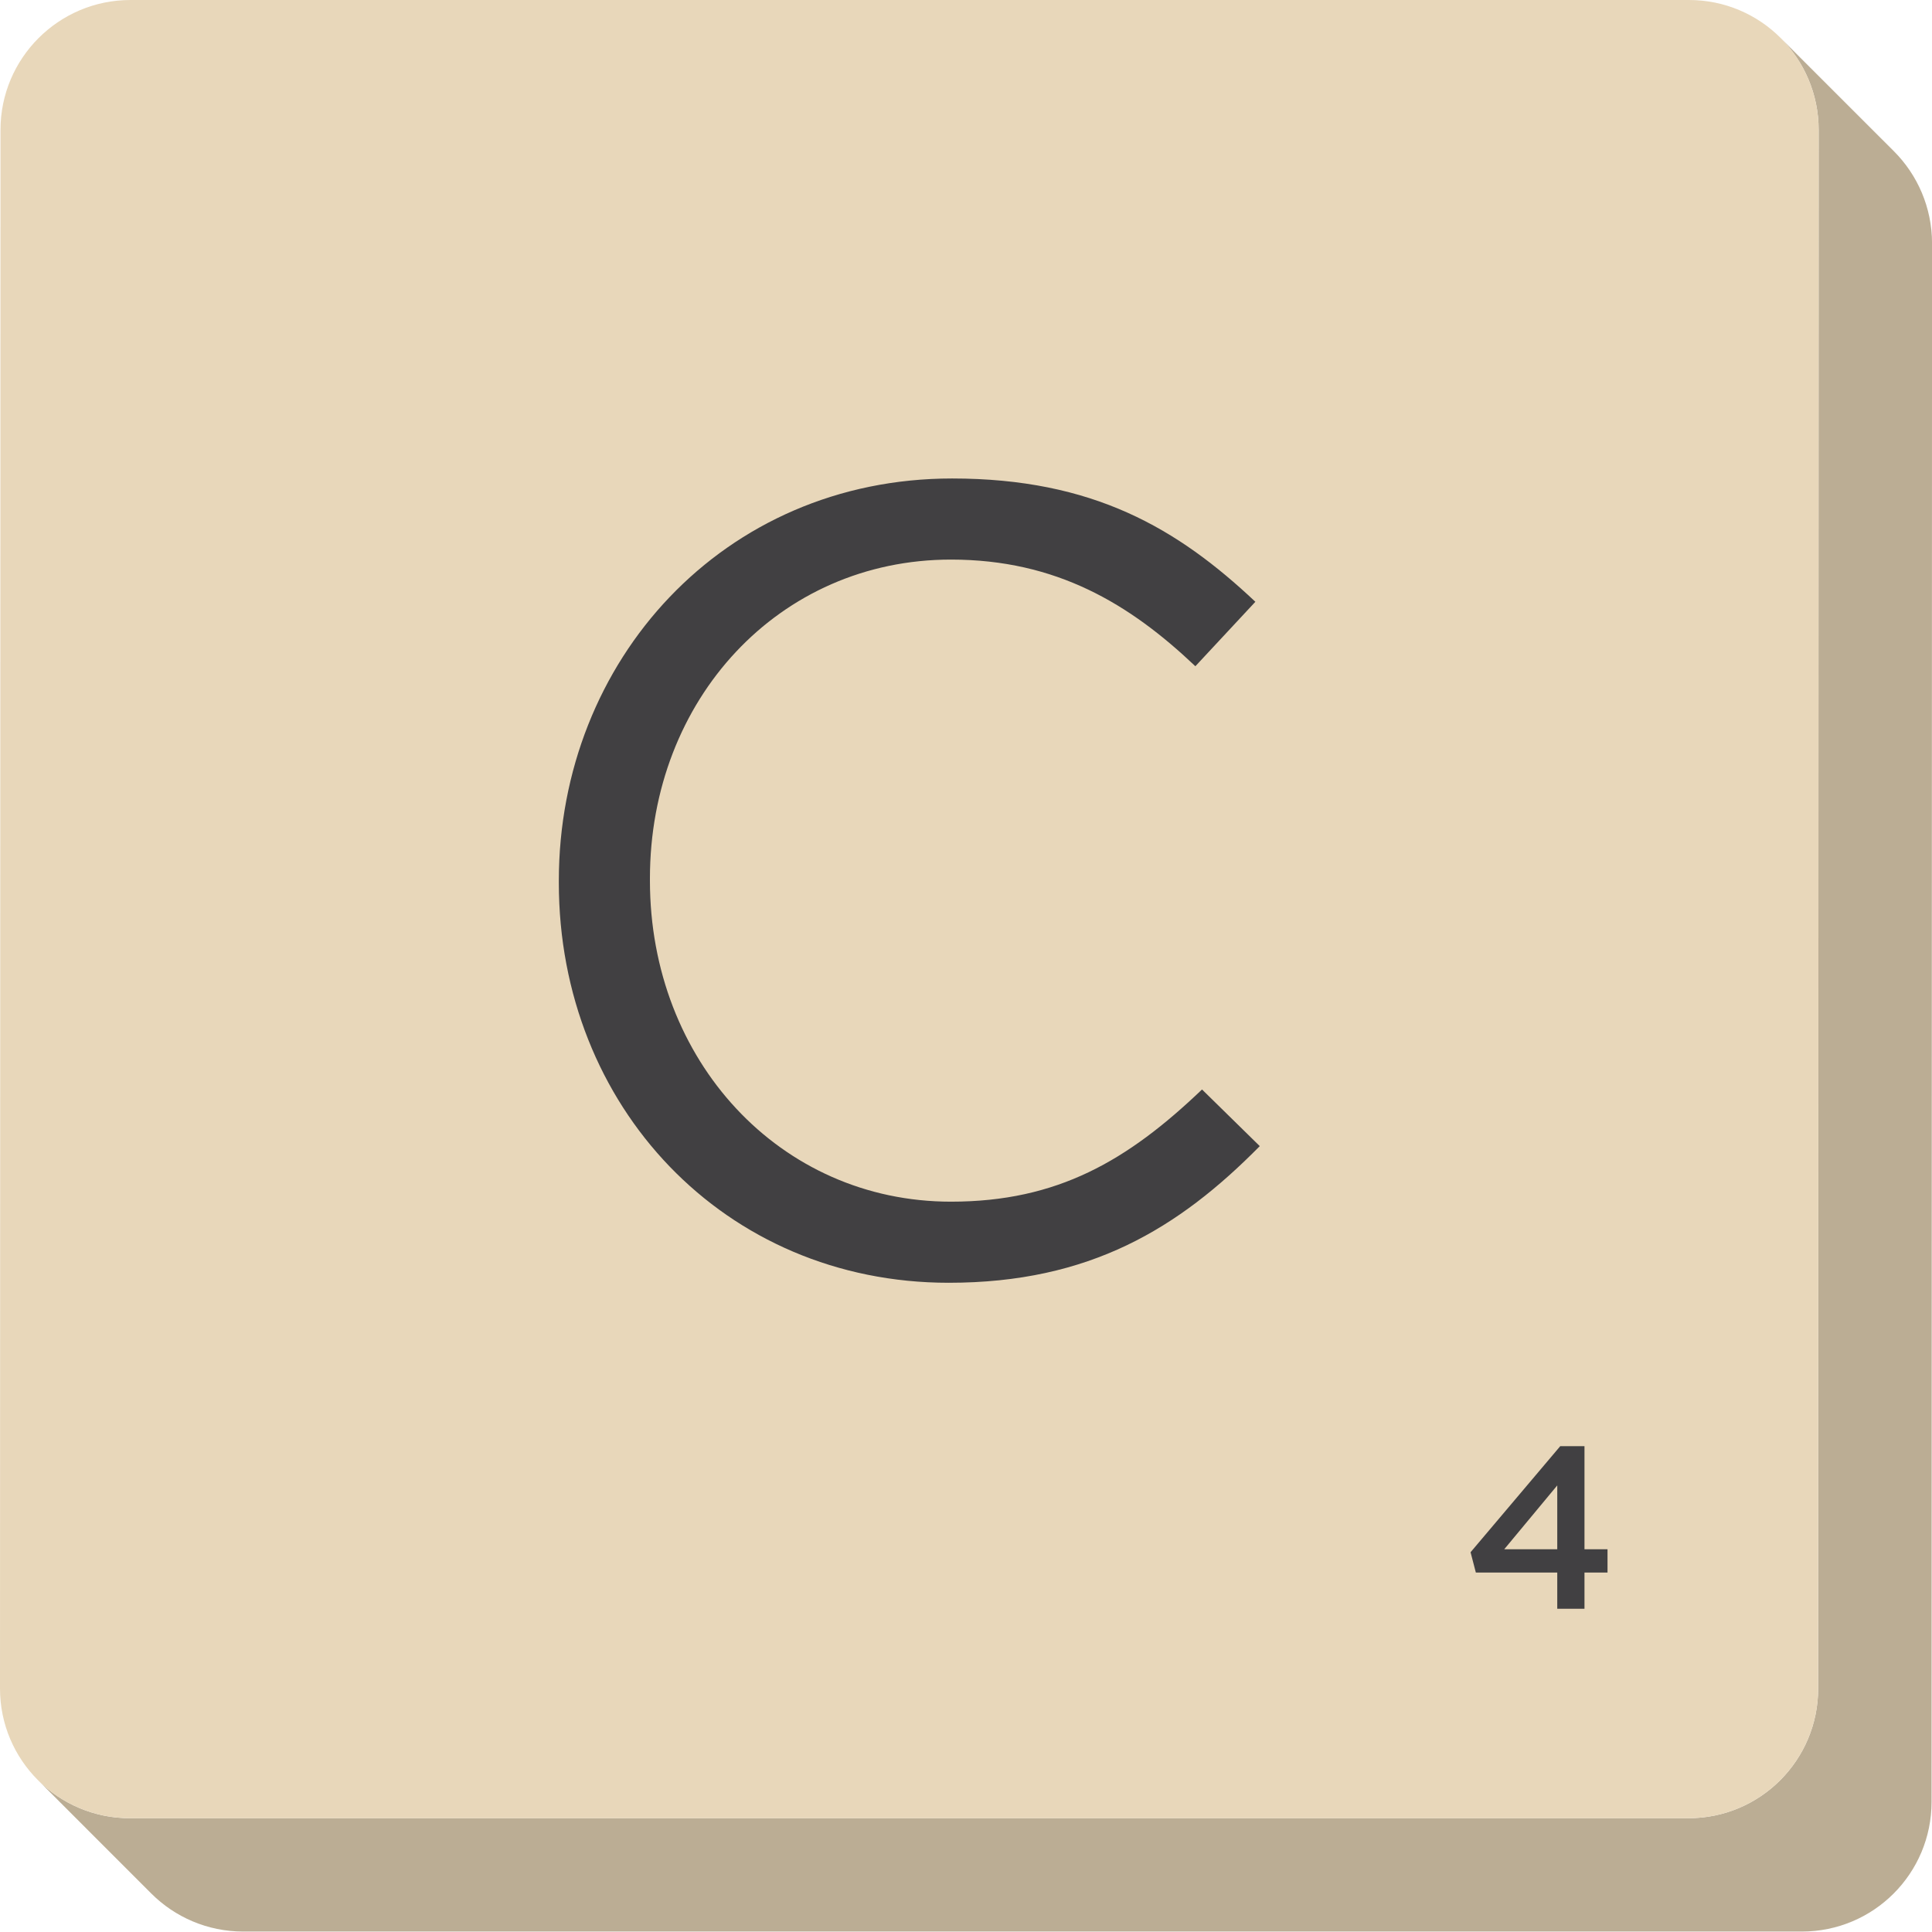
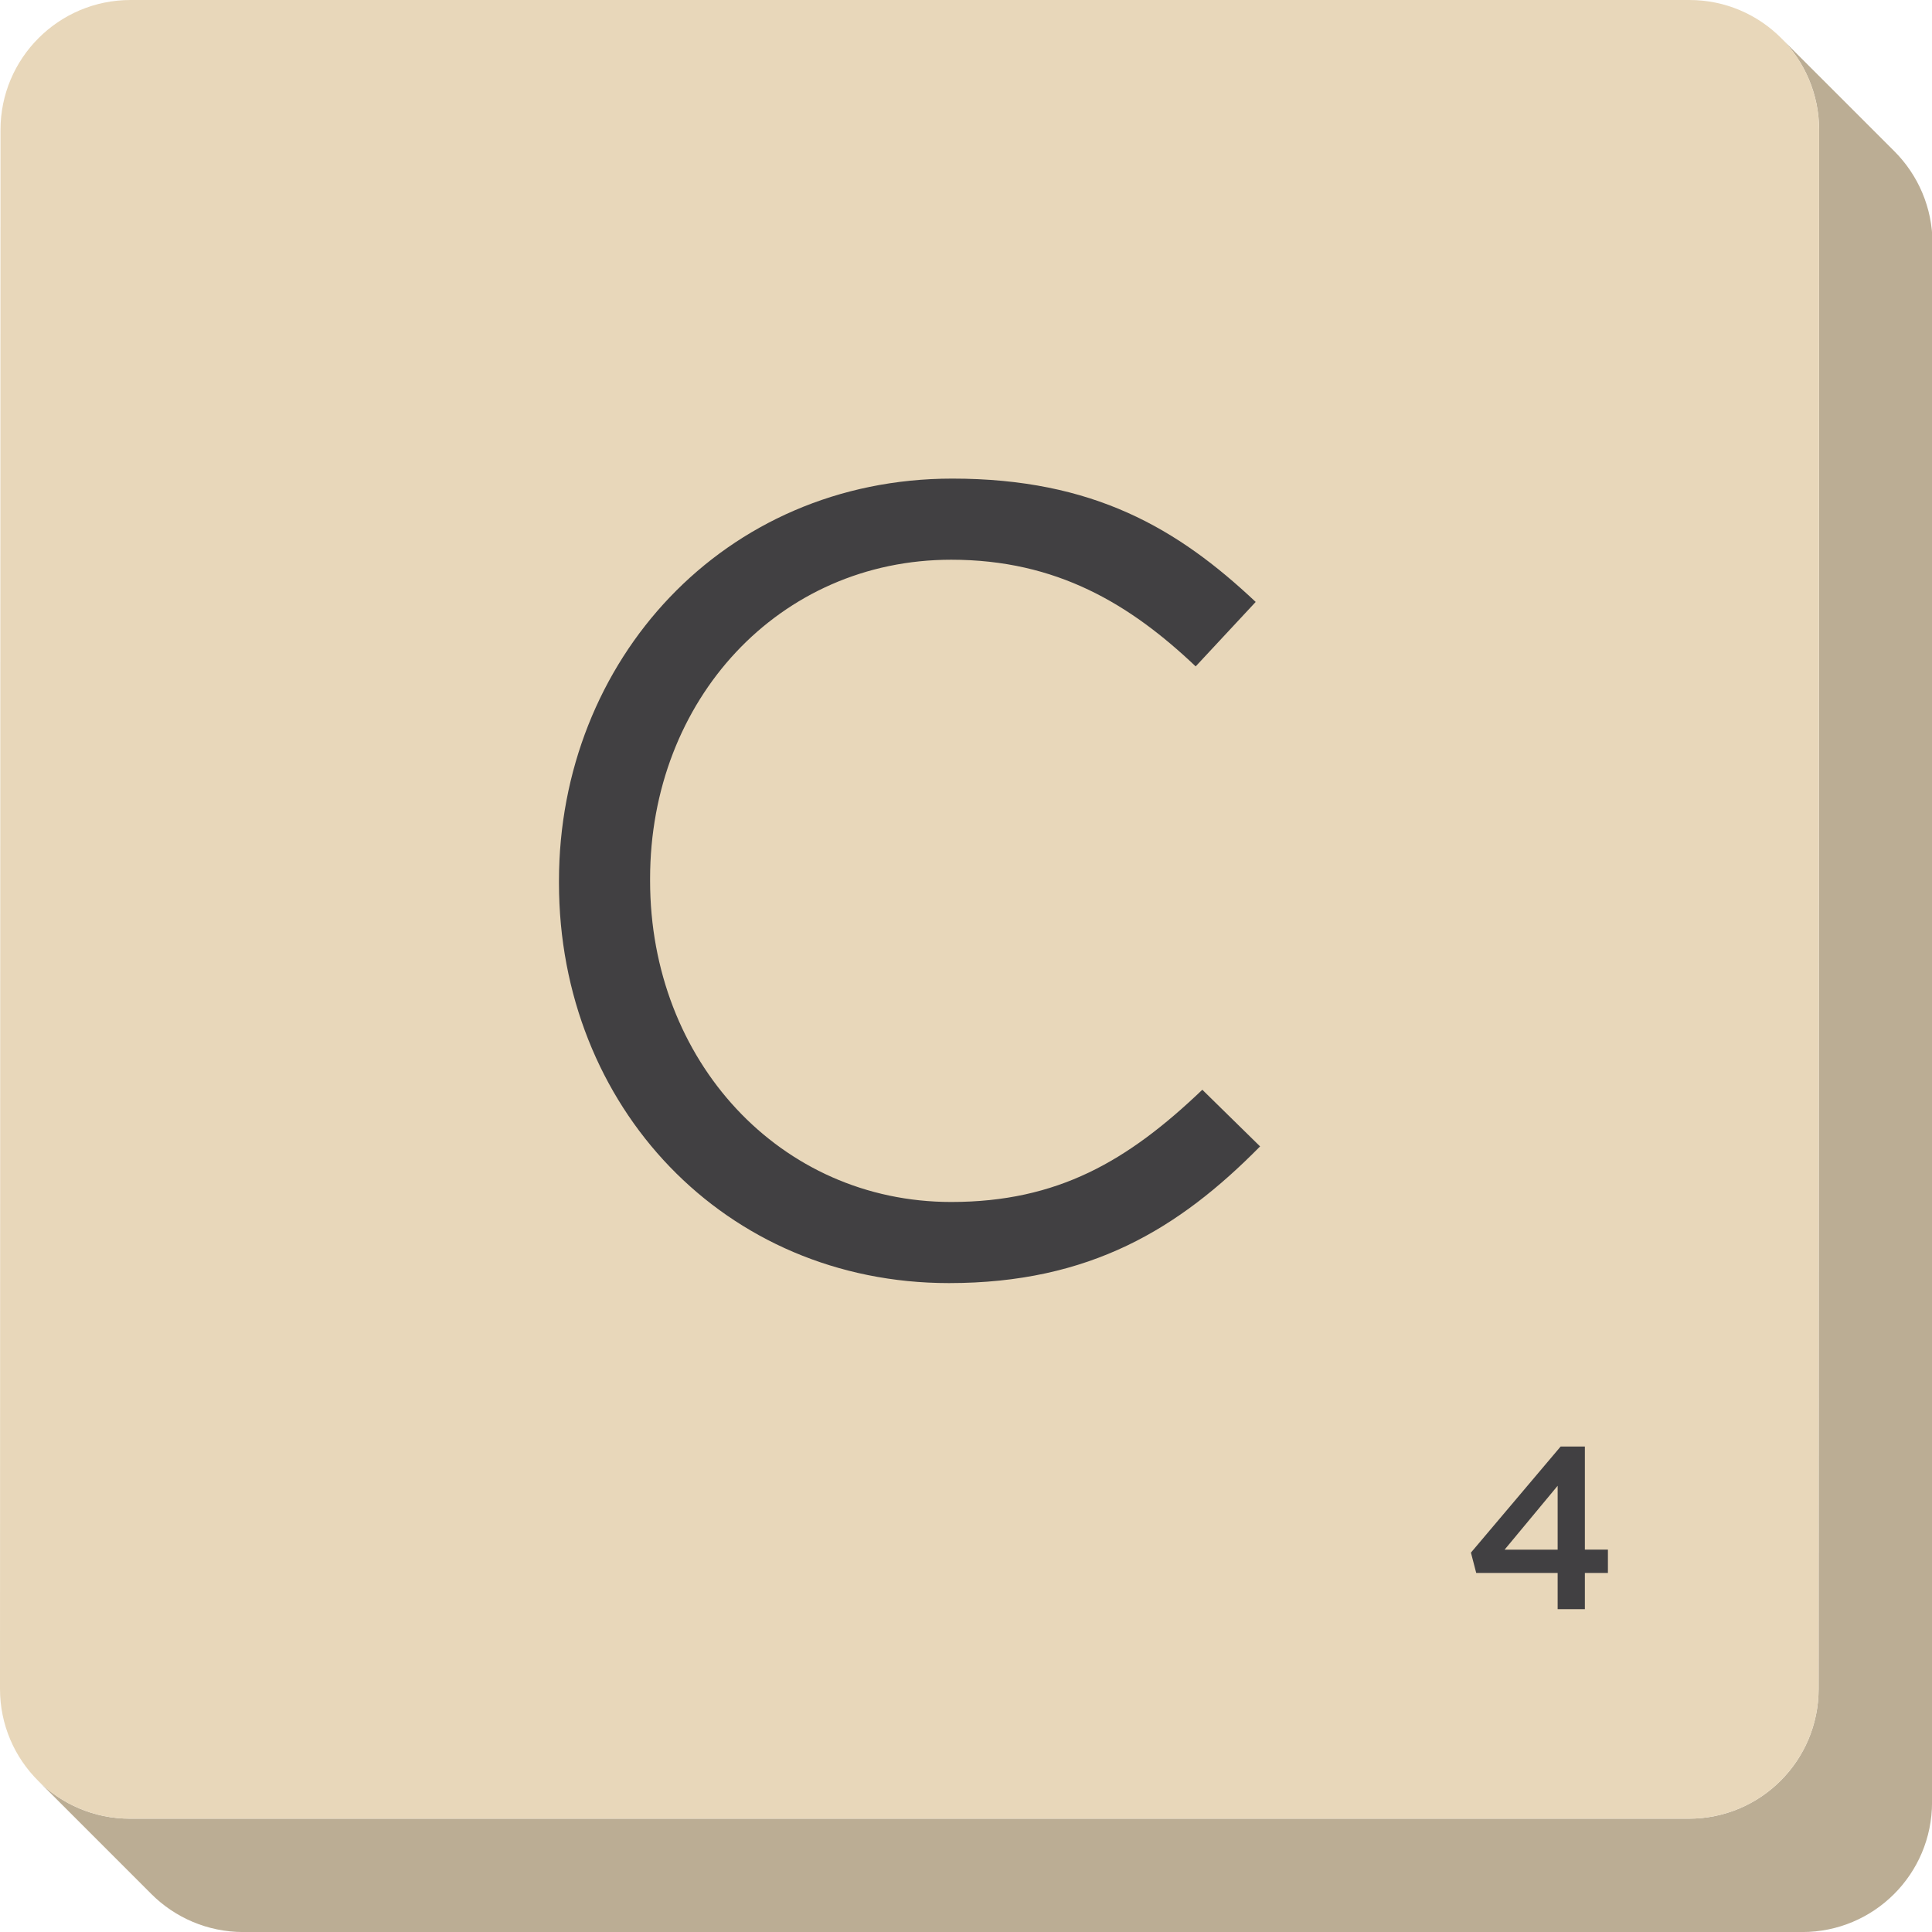
- <svg xmlns="http://www.w3.org/2000/svg" version="1.1" id="scrabble" x="0px" y="0px" viewBox="0 0 438.58 438.47" style="enable-background:new 0 0 438.58 438.47;" xml:space="preserve">
+ <svg xmlns="http://www.w3.org/2000/svg" version="1.1" id="scrabble" x="0px" y="0px" viewBox="0 0 438.47 438.47" style="enable-background:new 0 0 438.47 438.47;" xml:space="preserve">
  <style type="text/css">
	.st0{display:none;}
	.st1{display:inline;fill:#1C75BC;}
	.st2{display:inline;fill:#00AEEF;}
	.st3{fill:#BBAD94;}
	.st4{fill:#E8D7BA;}
	.st5{display:inline;fill:#414042;}
	.st6{fill:#414042;}
	.st7{display:inline;}
</style>
  <g id="scrabbleTile">
    <g id="highlightedTile" class="st0">
      <path id="side" class="st1" d="M429.94,34.34L404.21,8.62c5.34,5.34,8.64,12.73,8.64,20.89l-0.11,353.79    c-0.01,16.29-13.17,29.45-29.46,29.45H29.5c-8.16,0-15.54-3.3-20.88-8.64l25.72,25.73c5.34,5.34,12.73,8.64,20.89,8.64h353.79    c16.29,0,29.46-13.16,29.46-29.45l0.11-353.79C438.58,47.08,435.28,39.69,429.94,34.34z" />
      <path id="top" class="st2" d="M383.41,0c16.29,0,29.45,13.21,29.44,29.51l-0.11,353.79c-0.01,16.29-13.17,29.45-29.46,29.45H29.5    C13.2,412.74,0,399.58,0,383.29L0.11,29.51C0.11,13.21,13.33,0,29.62,0H383.41z" />
    </g>
    <g id="tile_00000029007655792493338070000015857826428044154035_">
      <path id="side_00000129169081894021318130000002795455928336889511_" class="st3" d="M429.94,34.34L404.21,8.62    c5.34,5.34,8.64,12.73,8.64,20.89l-0.11,353.79c-0.01,16.29-13.17,29.45-29.46,29.45H29.5c-8.16,0-15.54-3.3-20.88-8.64    l25.72,25.73c5.34,5.34,12.73,8.64,20.89,8.64h353.79c16.29,0,29.46-13.16,29.46-29.45l0.11-353.79    C438.58,47.08,435.28,39.69,429.94,34.34z" />
      <path id="top_00000111908945748028226780000004154523604860632498_" class="st4" d="M383.41,0c16.29,0,29.45,13.21,29.44,29.51    l-0.11,353.79c-0.01,16.29-13.17,29.45-29.46,29.45H29.5c-16.29,0-29.5-13.16-29.5-29.45L0.11,29.51C0.11,13.21,13.33,0,29.62,0    H383.41z" />
    </g>
    <g id="Z" class="st0">
      <path class="st5" d="M135.69,274.81l114.24-145.26H139.47v-17.9h137.69v13.37L162.67,270.27h114.49v17.91H135.69V274.81z" />
    </g>
    <g id="Y" class="st0">
      <path class="st5" d="M196.34,218.32l-73.38-106.67h24.21l59.51,88.26l60.02-88.26h23.2l-73.38,106.42v70.11h-20.17V218.32z" />
    </g>
    <g id="X" class="st0">
      <path class="st5" d="M283.72,111.65l-65.06,86.5l67.58,90.03h-23.7l-56.49-76.16l-56.49,76.16h-22.95l67.58-90.03l-65.06-86.5    h23.45l53.97,72.63l53.97-72.63H283.72z" />
    </g>
    <g id="W" class="st0">
      <path class="st5" d="M78.06,111.27h21.69l50.44,147.02l48.42-147.53H215l48.42,147.53l50.44-147.02h20.93l-63.05,177.79h-16.9    l-48.42-143.24l-48.67,143.24h-16.64L78.06,111.27z" />
    </g>
    <g id="V" class="st0">
      <path class="st5" d="M121.69,111.01h22.19l62.79,152.07l63.05-152.07h21.44L215.25,288.8H197.6L121.69,111.01z" />
    </g>
    <g id="U" class="st0">
      <path class="st5" d="M132.91,212.9V110.26h19.92v101.38c0,38.08,20.43,59.51,53.97,59.51c32.53,0,53.21-19.67,53.21-58.25V110.26    h19.92v101.12c0,51.45-29.51,78.18-73.64,78.18C162.67,289.56,132.91,262.83,132.91,212.9z" />
    </g>
    <g id="T" class="st0">
      <path class="st5" d="M196.34,130.05h-59.26v-18.41h138.7v18.41h-59.26v158.12h-20.17V130.05z" />
    </g>
    <g id="S" class="st0">
      <path class="st5" d="M140.23,262.45l12.36-14.63c18.41,16.64,36.06,24.97,60.52,24.97c23.71,0,39.34-12.61,39.34-30.01v-0.51    c0-16.39-8.83-25.72-45.9-33.54c-40.6-8.83-59.26-21.94-59.26-50.94v-0.5c0-27.74,24.46-48.17,58-48.17    c25.72,0,44.13,7.31,62.04,21.69l-11.6,15.38c-16.39-13.37-32.78-19.17-50.94-19.17c-22.95,0-37.57,12.61-37.57,28.5v0.5    c0,16.64,9.08,25.97,47.91,34.3c39.34,8.57,57.5,22.95,57.5,49.93v0.51c0,30.26-25.22,49.93-60.27,49.93    C184.36,290.69,161.41,281.36,140.23,262.45z" />
    </g>
    <g id="R" class="st0">
      <path class="st5" d="M133.42,111.65h75.91c21.69,0,39.09,6.56,50.18,17.65c8.57,8.57,13.62,20.93,13.62,34.8v0.5    c0,29.25-20.17,46.4-47.91,51.45l54.22,72.12h-24.46l-51.19-68.59h-50.44v68.59h-19.92V111.65z M207.56,201.68    c26.48,0,45.39-13.62,45.39-36.31v-0.5c0-21.69-16.64-34.8-45.14-34.8h-54.47v71.62H207.56z" />
    </g>
    <g id="Q" class="st0">
      <path class="st5" d="M283.97,292.33l-23.45-20.93c-14.88,11.6-33.79,18.66-55.48,18.66c-53.71,0-89.78-42.12-89.78-90.79v-0.5    c0-48.67,36.57-91.29,90.28-91.29c53.71,0,89.78,42.11,89.78,90.79v0.5c0,21.94-7.82,42.87-20.93,59.01l23.2,19.67L283.97,292.33z     M246.4,258.54l-33.04-28.24l13.37-14.88l33.04,30.01c9.58-12.61,14.88-28.5,14.88-46.15v-0.5c0-40.1-29.25-72.88-69.6-72.88    c-40.35,0-69.1,32.28-69.1,72.38v0.5c0,40.1,29.25,72.88,69.6,72.88C221.18,271.65,235.3,266.86,246.4,258.54z" />
    </g>
    <g id="P" class="st0">
      <path class="st5" d="M140.35,111.65h66.07c39.84,0,66.07,21.18,66.07,55.98v0.5c0,38.08-31.77,57.75-69.35,57.75h-42.87v62.29    h-19.92V111.65z M203.9,207.73c29.25,0,48.42-15.63,48.42-38.84v-0.5c0-25.22-18.91-38.33-47.41-38.33h-44.64v77.67H203.9z" />
    </g>
    <g id="O" class="st0">
      <path class="st5" d="M116.4,200.41v-0.5c0-48.67,36.57-91.29,90.28-91.29c53.71,0,89.78,42.11,89.78,90.79v0.5    c0,48.67-36.57,91.29-90.28,91.29C152.46,291.2,116.4,249.08,116.4,200.41z M275.78,200.41v-0.5c0-40.1-29.25-72.88-69.6-72.88    c-40.35,0-69.1,32.28-69.1,72.38v0.5c0,40.1,29.25,72.88,69.6,72.88C247.03,272.79,275.78,240.51,275.78,200.41z" />
    </g>
    <g id="N" class="st0">
      <path class="st5" d="M131.78,111.65h18.66l111.21,141.47V111.65h19.42v176.53h-15.89L151.2,143.42v144.75h-19.42V111.65z" />
    </g>
    <g id="M" class="st0">
      <path class="st5" d="M121.94,111.65h20.17l64.31,96.33l64.31-96.33h20.17v176.53h-19.92V145.19l-64.31,94.57h-1.01l-64.31-94.32    v142.73h-19.42V111.65z" />
    </g>
    <g id="L" class="st0">
      <path class="st5" d="M146.78,111.65h19.92v158.12h99.36v18.41H146.78V111.65z" />
    </g>
    <g id="K" class="st0">
      <path class="st5" d="M131.27,111.65h19.92v105.41l101.38-105.41h25.72l-75.65,77.17l78.93,99.36h-24.97l-67.84-85.49l-37.58,38.08    v47.41h-19.92V111.65z" />
    </g>
    <g id="J" class="st0">
      <path class="st5" d="M151.7,258.16l14.37-12.36c10.84,16.39,21.94,25.22,40.35,25.22c19.92,0,34.55-14.37,34.55-42.37V110.38    h20.17v118.02c0,20.68-6.05,36.31-16.14,46.4c-9.83,9.58-23.2,14.63-38.84,14.63C179.69,289.43,162.8,276.32,151.7,258.16z" />
    </g>
    <g id="I" class="st0">
      <path class="st5" d="M196.46,111.65h19.92v176.53h-19.92V111.65z" />
    </g>
    <g id="H" class="st0">
      <path class="st5" d="M135.56,111.65h19.92v78.43h101.88v-78.43h19.92v176.53h-19.92v-79.44H155.48v79.44h-19.92V111.65z" />
    </g>
    <g id="G" class="st0">
      <path class="st5" d="M126.11,200.41v-0.5c0-48.42,35.56-91.29,88.52-91.29c29.76,0,48.17,8.57,65.82,23.45l-12.86,15.13    c-13.62-11.85-28.75-20.17-53.71-20.17c-39.09,0-67.08,33.04-67.08,72.38v0.5c0,42.11,26.98,73.38,69.85,73.38    c20.17,0,38.84-7.82,50.94-17.65v-43.88h-53.71v-17.9h72.88v70.36c-16.39,14.63-41.11,26.98-70.86,26.98    C160.4,291.2,126.11,250.85,126.11,200.41z" />
    </g>
    <g id="F" class="st0">
      <path class="st5" d="M143,111.65h126.85v18.41H162.92v63.05h95.58v18.16h-95.58v76.92H143V111.65z" />
    </g>
    <g id="E" class="st0">
      <path class="st5" d="M141.99,111.65H269.6v18.16H161.92v60.27h96.33v18.16h-96.33v61.78h108.94v18.16H141.99V111.65z" />
    </g>
    <g id="D" class="st0">
      <path class="st5" d="M128.88,111.65h61.28c55.48,0,93.81,38.08,93.81,87.76v0.5c0,49.68-38.33,88.26-93.81,88.26h-61.28V111.65z     M148.8,130.06v139.71h41.36c44.64,0,73.13-30.26,73.13-69.35v-0.5c0-39.09-28.5-69.85-73.13-69.85H148.8z" />
    </g>
    <g id="C">
      <path class="st6" d="M126.86,200.41v-0.5c0-49.93,37.32-91.29,89.27-91.29c32.03,0,51.19,11.35,68.85,27.99l-13.62,14.63    c-14.88-14.12-31.52-24.21-55.48-24.21c-39.09,0-68.34,31.78-68.34,72.38v0.5c0,40.85,29.5,72.88,68.34,72.88    c24.21,0,40.1-9.33,56.99-25.47l13.11,12.86c-18.41,18.66-38.58,31.02-70.61,31.02C164.44,291.2,126.86,251.1,126.86,200.41z" />
    </g>
    <g id="B" class="st0">
      <path class="st5" d="M135.18,111.65h75.15c20.17,0,36.06,5.8,46.15,15.64c7.31,7.57,11.35,16.9,11.35,28.24v0.5    c0,22.95-14.12,34.8-27.99,40.85c20.93,6.3,37.83,18.41,37.83,42.62v0.5c0,30.26-25.47,48.17-64.05,48.17h-78.43V111.65z     M247.66,158.3c0-17.4-13.87-28.75-39.09-28.75h-53.71v60.78h52.2c23.96,0,40.6-10.84,40.6-31.52V158.3z M210.59,207.98h-55.73    v62.29h59.26c26.73,0,43.38-11.85,43.38-31.52v-0.5C257.49,219.08,241.35,207.98,210.59,207.98z" />
    </g>
    <g id="A" class="st0">
      <path class="st5" d="M197.09,111.02h18.66L296.2,288.8h-21.44l-20.68-46.65h-96.08l-20.93,46.65h-20.43L197.09,111.02z     M246.27,223.99l-40.1-89.78l-40.35,89.78H246.27z" />
    </g>
    <g id="_x31_0" class="st0">
      <g class="st7">
        <g>
          <path class="st6" d="M330.2,334.71l-6.59,1.83l-1.36-5.23l9.89-3.14h4.45v36.9h-6.39V334.71z" />
          <path class="st6" d="M344.59,346.86v-0.11c0-10.47,6.38-18.95,16.02-18.95c9.58,0,15.91,8.37,15.91,18.84v0.1      c0,10.47-6.38,18.95-16.02,18.95C350.87,365.7,344.59,357.32,344.59,346.86z M369.87,346.86v-0.11c0-7.22-3.72-13.14-9.37-13.14      c-5.65,0-9.26,5.76-9.26,13.03v0.1c0,7.22,3.66,13.14,9.37,13.14C366.31,359.89,369.87,354.03,369.87,346.86z" />
        </g>
      </g>
    </g>
    <g id="_x38_" class="st0">
      <g class="st7">
        <g>
          <path class="st6" d="M335.41,355.07v-0.11c0-4.4,2.46-7.17,6.59-8.9c-3.09-1.62-5.34-4.08-5.34-8.16v-0.1      c0-5.6,5.39-9.89,12.72-9.89c7.33,0,12.72,4.24,12.72,9.89v0.1c0,4.08-2.25,6.54-5.34,8.16c4.03,1.83,6.59,4.45,6.59,8.79v0.11      c0,6.54-5.97,10.62-13.97,10.62C341.37,365.59,335.41,361.41,335.41,355.07z M357.07,354.71v-0.11c0-3.35-3.35-5.55-7.69-5.55      c-4.34,0-7.64,2.2-7.64,5.55v0.11c0,2.98,2.83,5.5,7.64,5.5C354.19,360.2,357.07,357.74,357.07,354.71z M355.92,338.54v-0.11      c0-2.83-2.62-5.13-6.54-5.13s-6.54,2.3-6.54,5.08v0.11c0,3.19,2.77,5.44,6.54,5.44C353.15,343.93,355.92,341.68,355.92,338.54z" />
        </g>
      </g>
    </g>
    <g id="_x35_" class="st0">
      <g class="st7">
        <g>
          <path class="st6" d="M335.85,359.78l3.98-4.66c2.93,2.72,6.02,4.4,9.42,4.4c4.4,0,7.27-2.51,7.27-6.33v-0.1      c0-3.72-3.14-6.07-7.59-6.07c-2.62,0-4.87,0.73-6.75,1.62l-3.87-2.56l1.05-17.95h21.93v5.7H344.9l-0.58,8.58      c1.73-0.63,3.35-1.05,5.81-1.05c7.12,0,12.77,3.77,12.77,11.51v0.11c0,7.48-5.5,12.4-13.61,12.4      C343.7,365.38,339.3,363.13,335.85,359.78z" />
        </g>
      </g>
    </g>
    <g id="_x34_">
      <g>
        <g>
          <path class="st6" d="M353.51,356.98h-18.48l-1.2-4.61l20.36-24.08h5.5v23.4h5.23v5.29h-5.23v8.22h-6.18V356.98z M353.51,351.7      v-14.5l-12.04,14.5H353.51z" />
        </g>
      </g>
    </g>
    <g id="_x33_" class="st0">
      <g class="st7">
        <g>
          <path class="st6" d="M335.95,358.95l4.5-4.19c2.62,3.09,5.55,4.81,9.63,4.81c3.61,0,6.33-2.2,6.33-5.55v-0.1      c0-3.61-3.3-5.65-8.43-5.65h-2.98l-1.05-4.03l9.89-10.52H338v-5.6h24.23v4.81l-10.21,10.47c5.55,0.68,10.78,3.51,10.78,10.26      v0.11c0,6.75-5.18,11.62-12.82,11.62C343.6,365.38,339.04,362.72,335.95,358.95z" />
        </g>
      </g>
    </g>
    <g id="_x32_" class="st0">
      <g class="st7">
        <g>
          <path class="st6" d="M336.14,360.26l12.61-10.73c5.02-4.29,6.86-6.59,6.86-9.89c0-3.61-2.56-5.7-5.91-5.7      c-3.35,0-5.65,1.83-8.43,5.5l-4.61-3.61c3.51-4.87,6.96-7.64,13.5-7.64c7.17,0,12.09,4.4,12.09,10.94v0.1      c0,5.76-3.04,8.9-9.53,14.18l-7.54,6.28h17.43v5.65h-26.48V360.26z" />
        </g>
      </g>
    </g>
    <g id="_x31__56_" class="st0">
      <g class="st7">
        <g>
          <path class="st6" d="M350.16,334.85l-6.59,1.83l-1.36-5.23l9.89-3.14h4.45v36.9h-6.39V334.85z" />
        </g>
      </g>
    </g>
  </g>
</svg>
